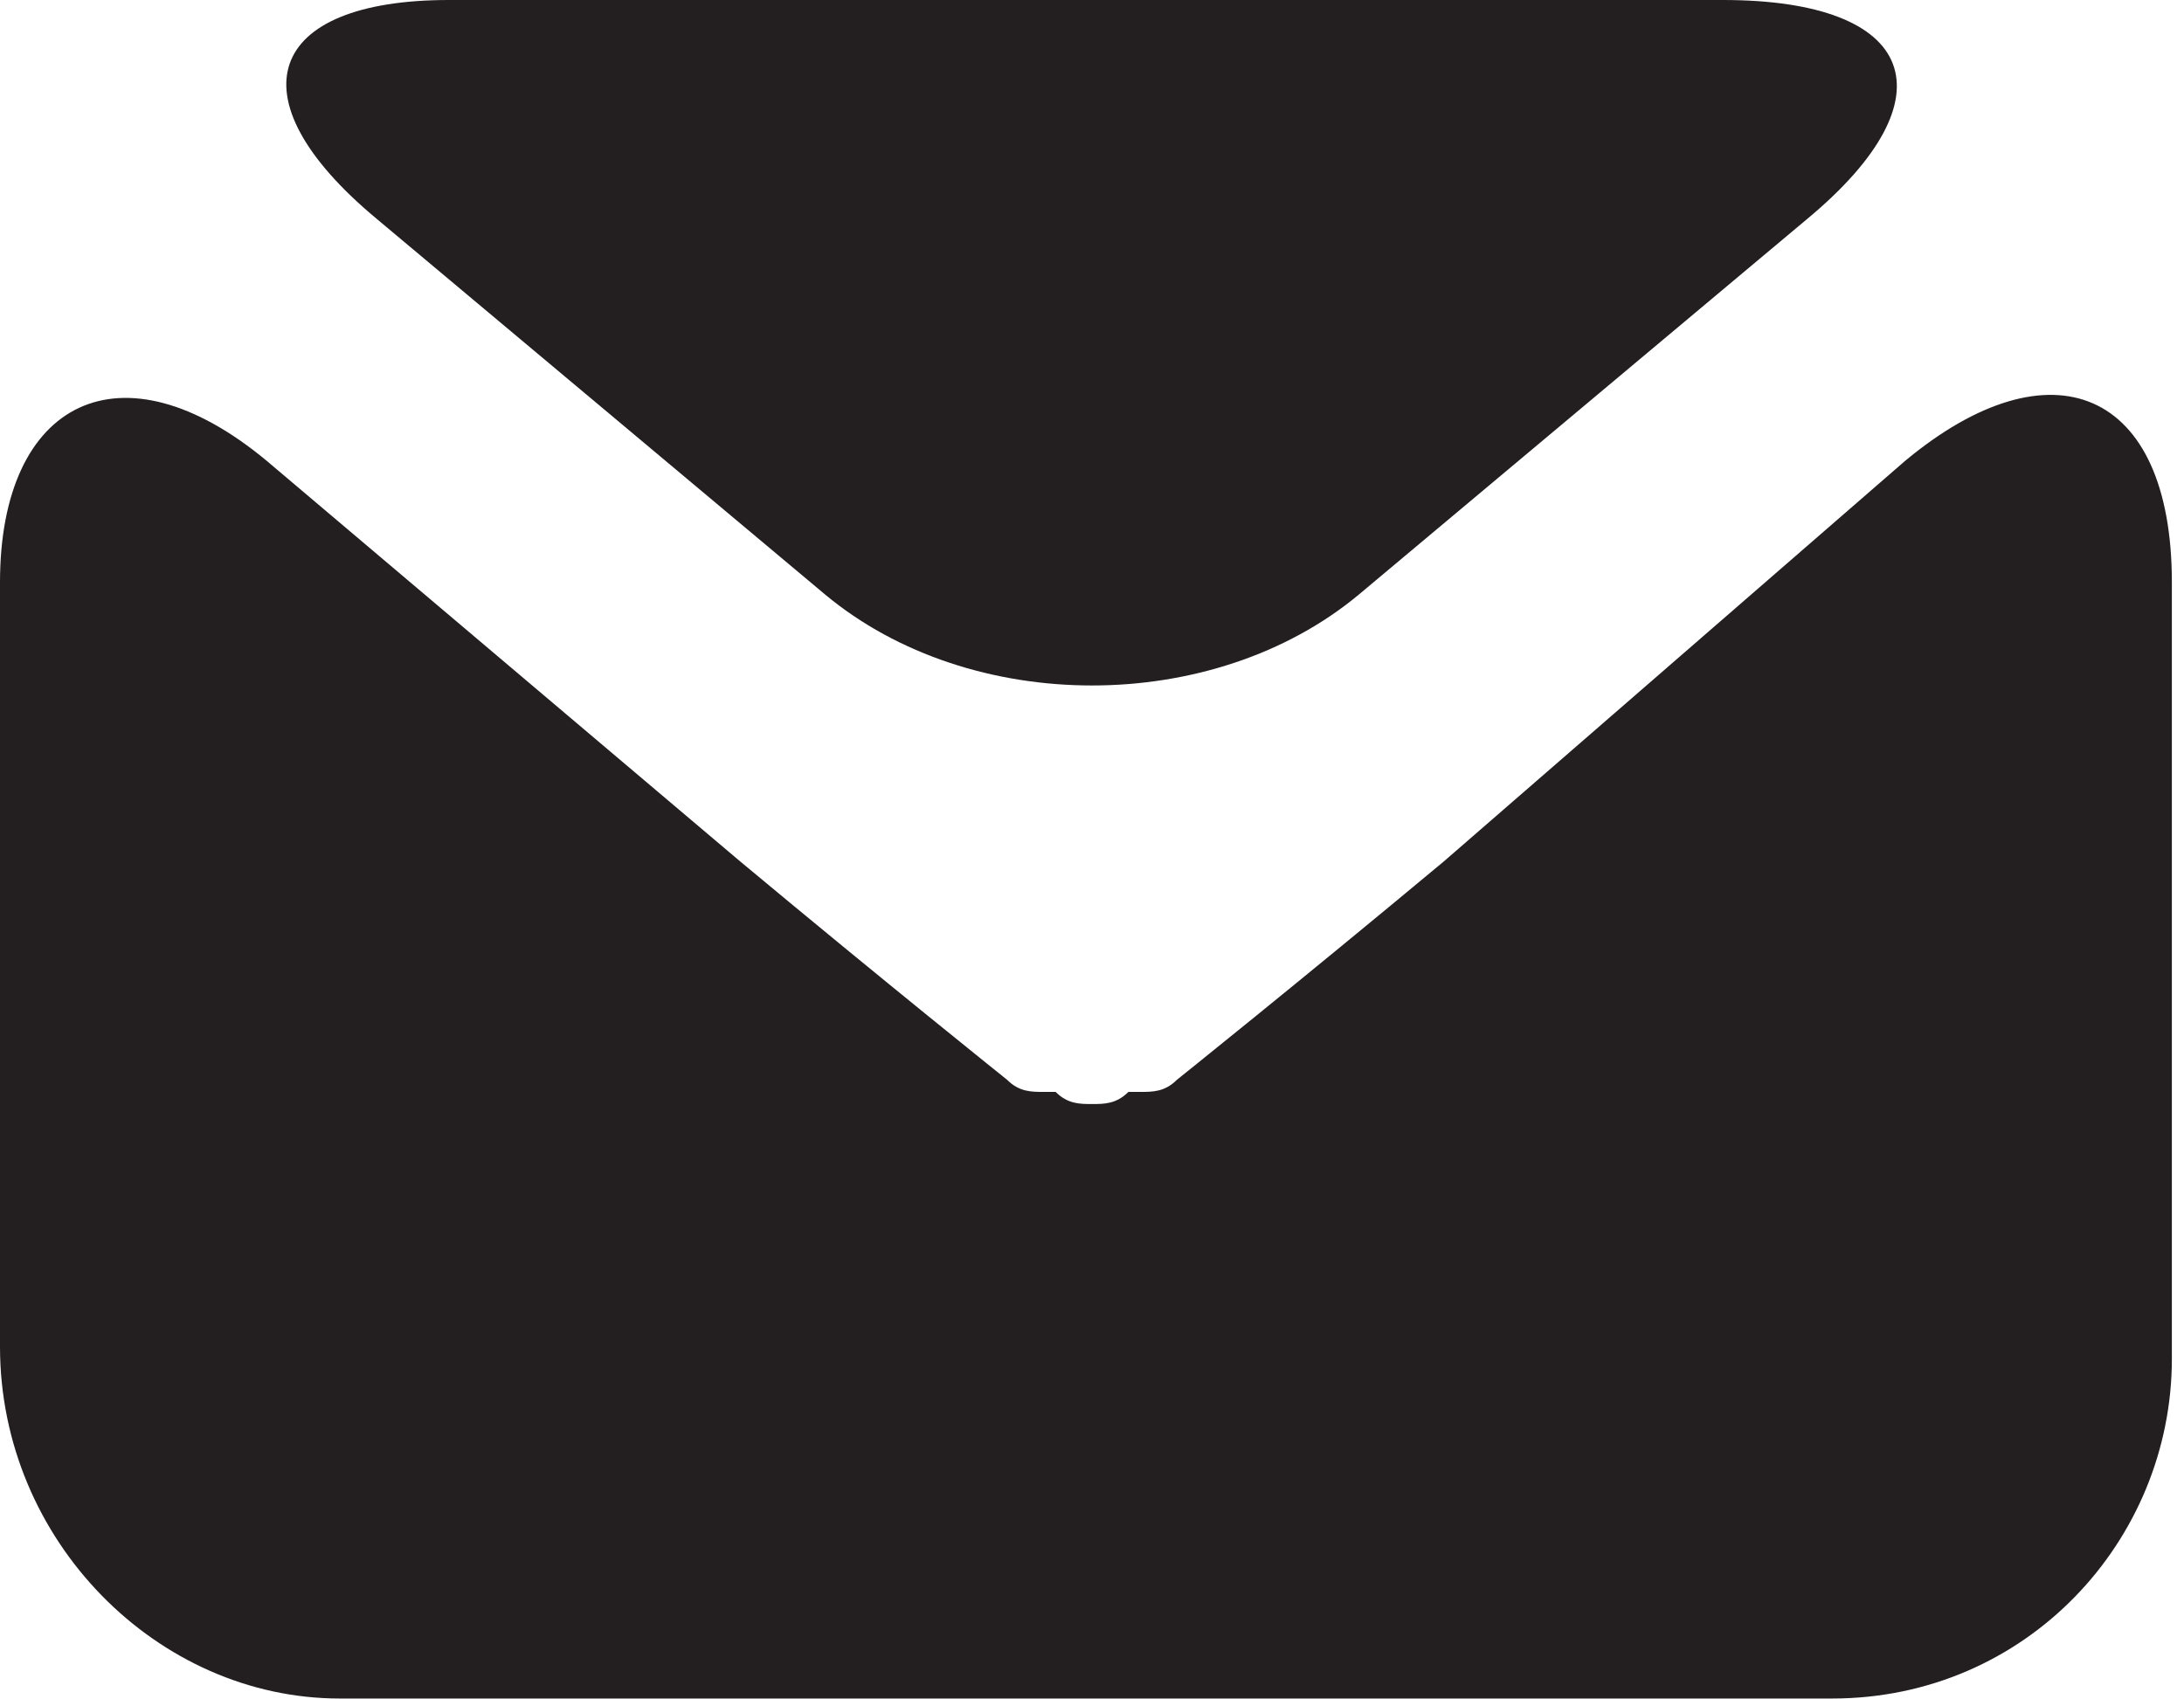
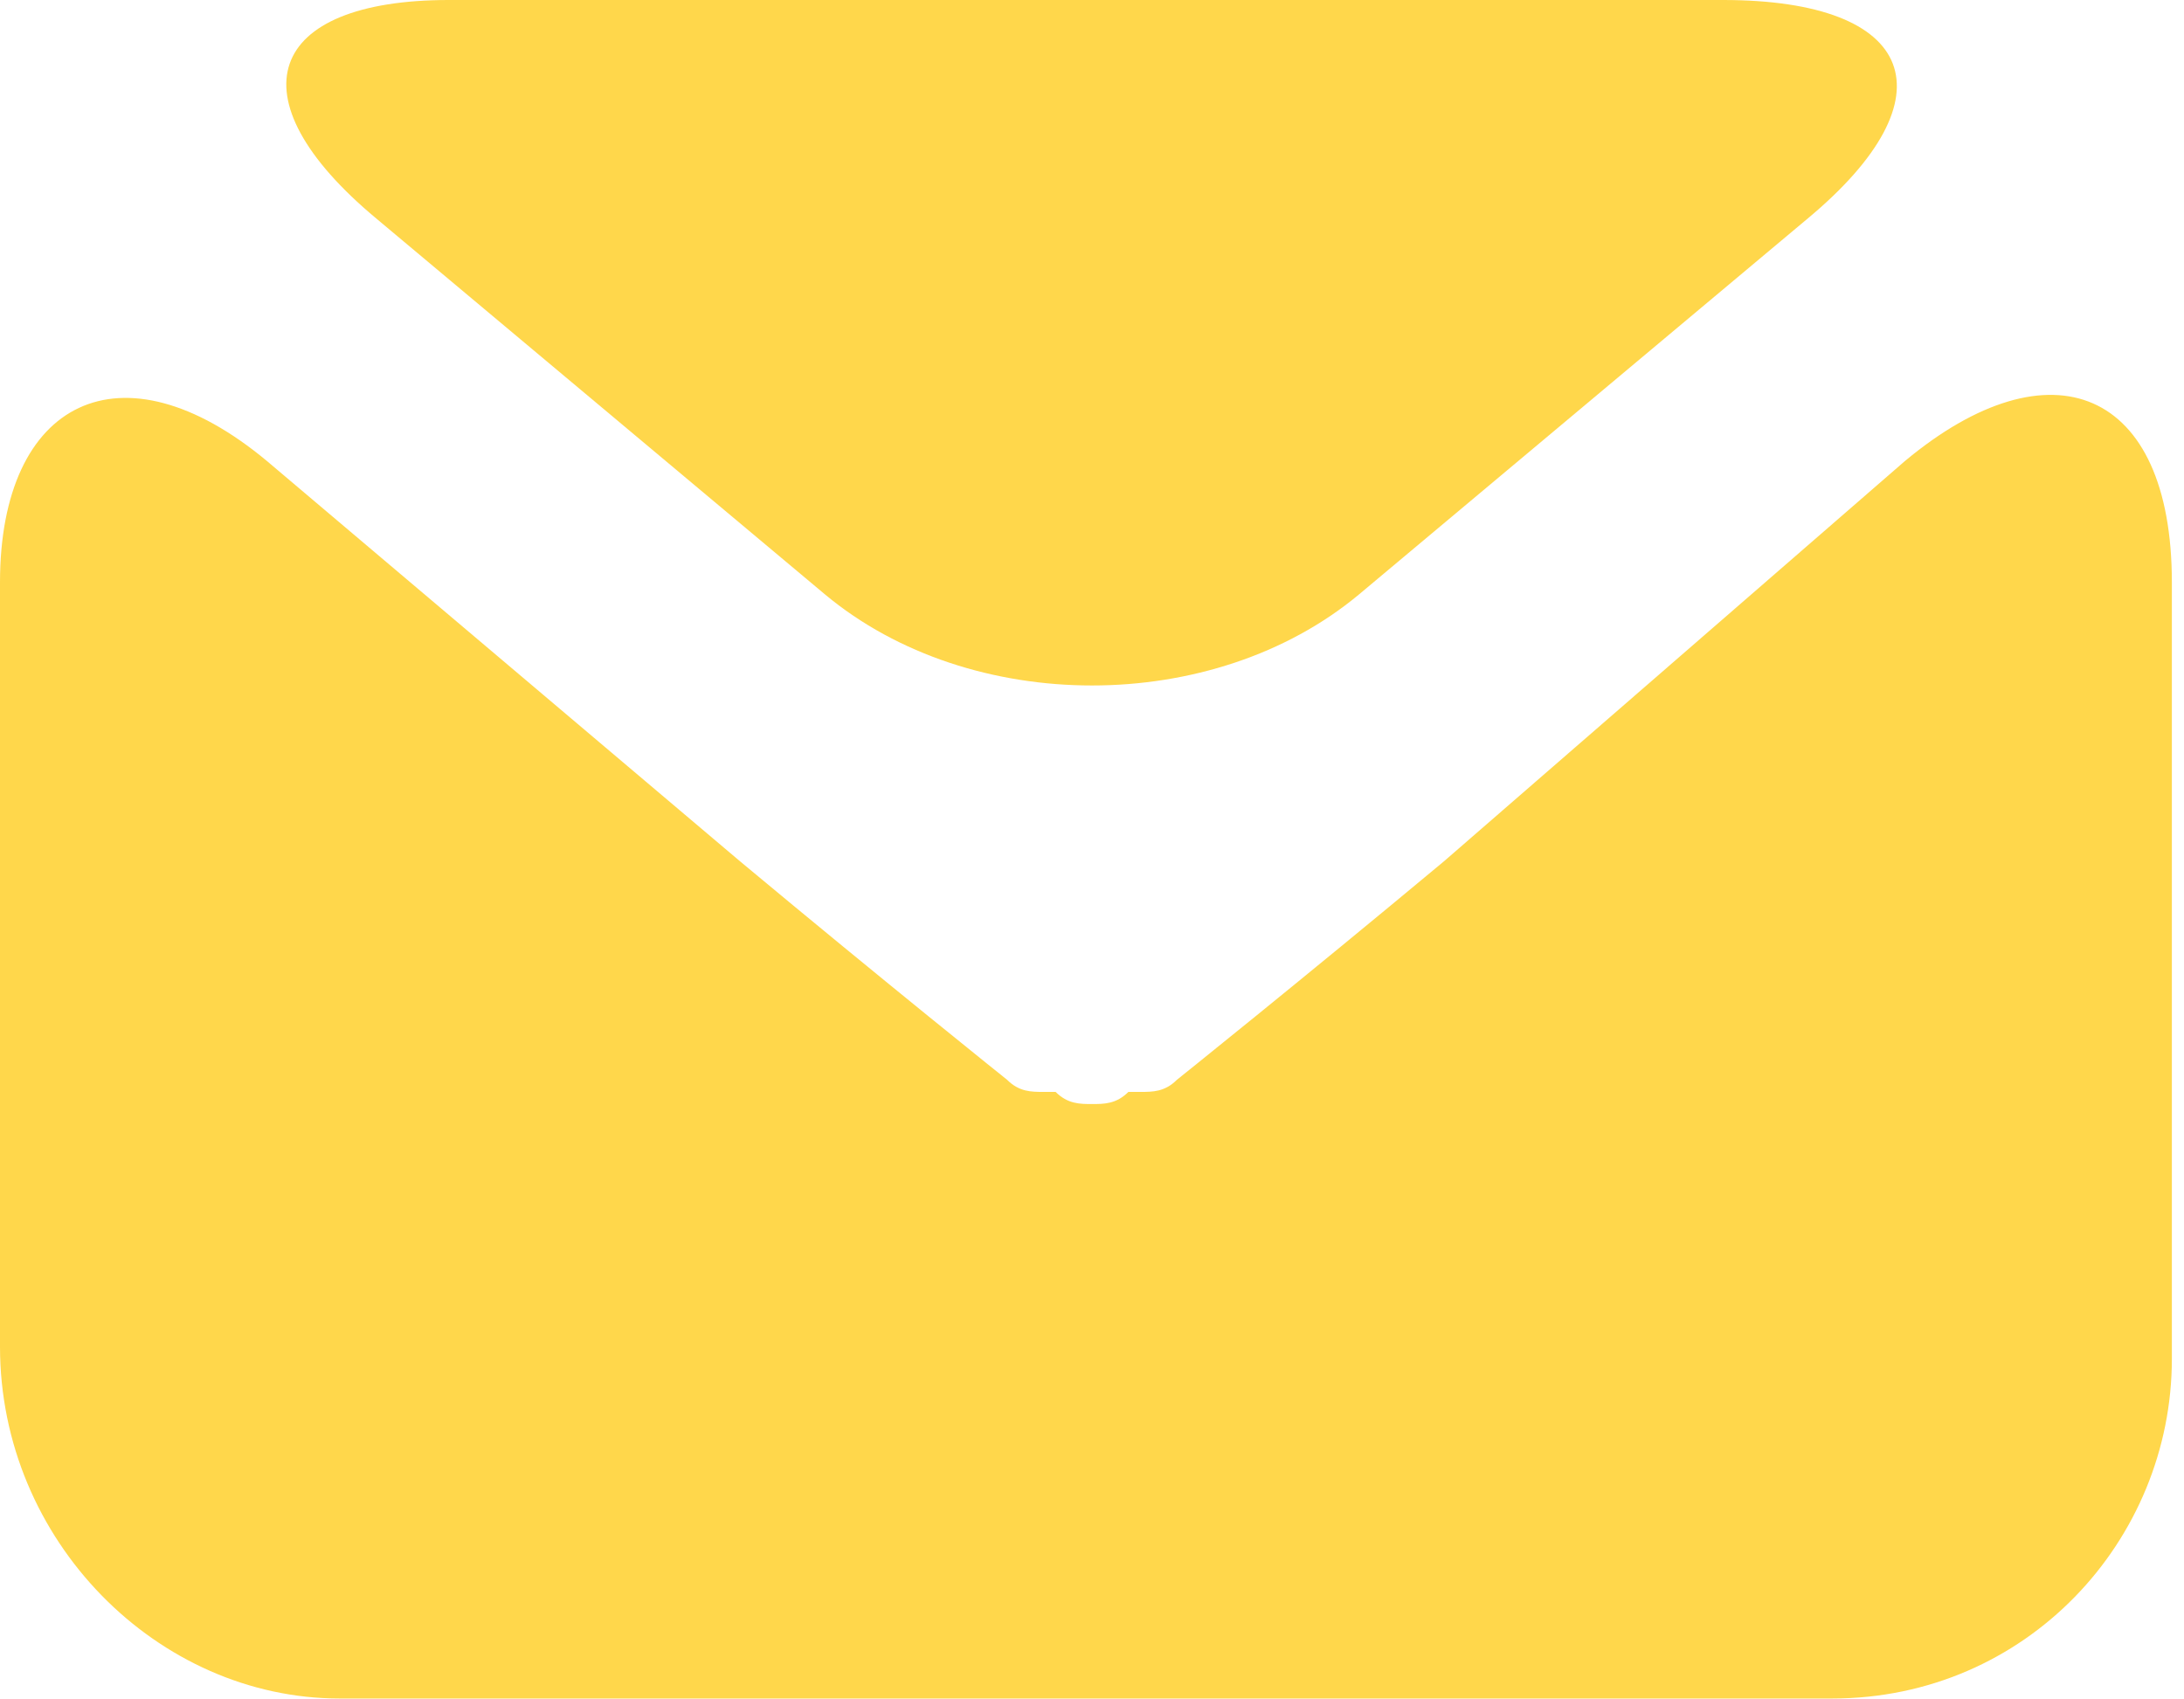
<svg xmlns="http://www.w3.org/2000/svg" version="1.1" id="Layer_1" x="0px" y="0px" viewBox="0 0 18 14" style="enable-background:new 0 0 18 14;" xml:space="preserve">
  <style type="text/css">
- 	.st0{fill:#231F20;}
+ 	.st0{fill:#ffd74b;}
</style>
  <g>
    <g>
      <g>
        <path class="st0" d="M14.9,1.8c1.2-1,0.9-1.8-0.7-1.8H3.7C2.2,0,1.9,0.8,3.1,1.8l3.7,3.1c1.2,1,3.2,1,4.4,0L14.9,1.8z" />
      </g>
      <g>
        <path class="st0" d="M11.9,7.1c-1.2,1-2.2,1.8-2.2,1.8c0,0,0,0,0,0C9.6,9,9.5,9,9.4,9c0,0-0.1,0-0.1,0C9.2,9.1,9.1,9.1,9,9.1     c0,0,0,0,0,0c0,0,0,0,0,0l0,0c0,0,0,0,0,0c-0.1,0-0.2,0-0.3-0.1c0,0-0.1,0-0.1,0C8.5,9,8.4,9,8.3,8.9c0,0,0,0,0,0     c0,0-1-0.8-2.2-1.8L2.2,3.8C1,2.8,0,3.3,0,4.8v6.3C0,12.7,1.3,14,2.8,14h12.3c1.6,0,2.8-1.3,2.8-2.8V4.8c0-1.6-1-2-2.2-1     L11.9,7.1z" />
      </g>
    </g>
  </g>
</svg>
